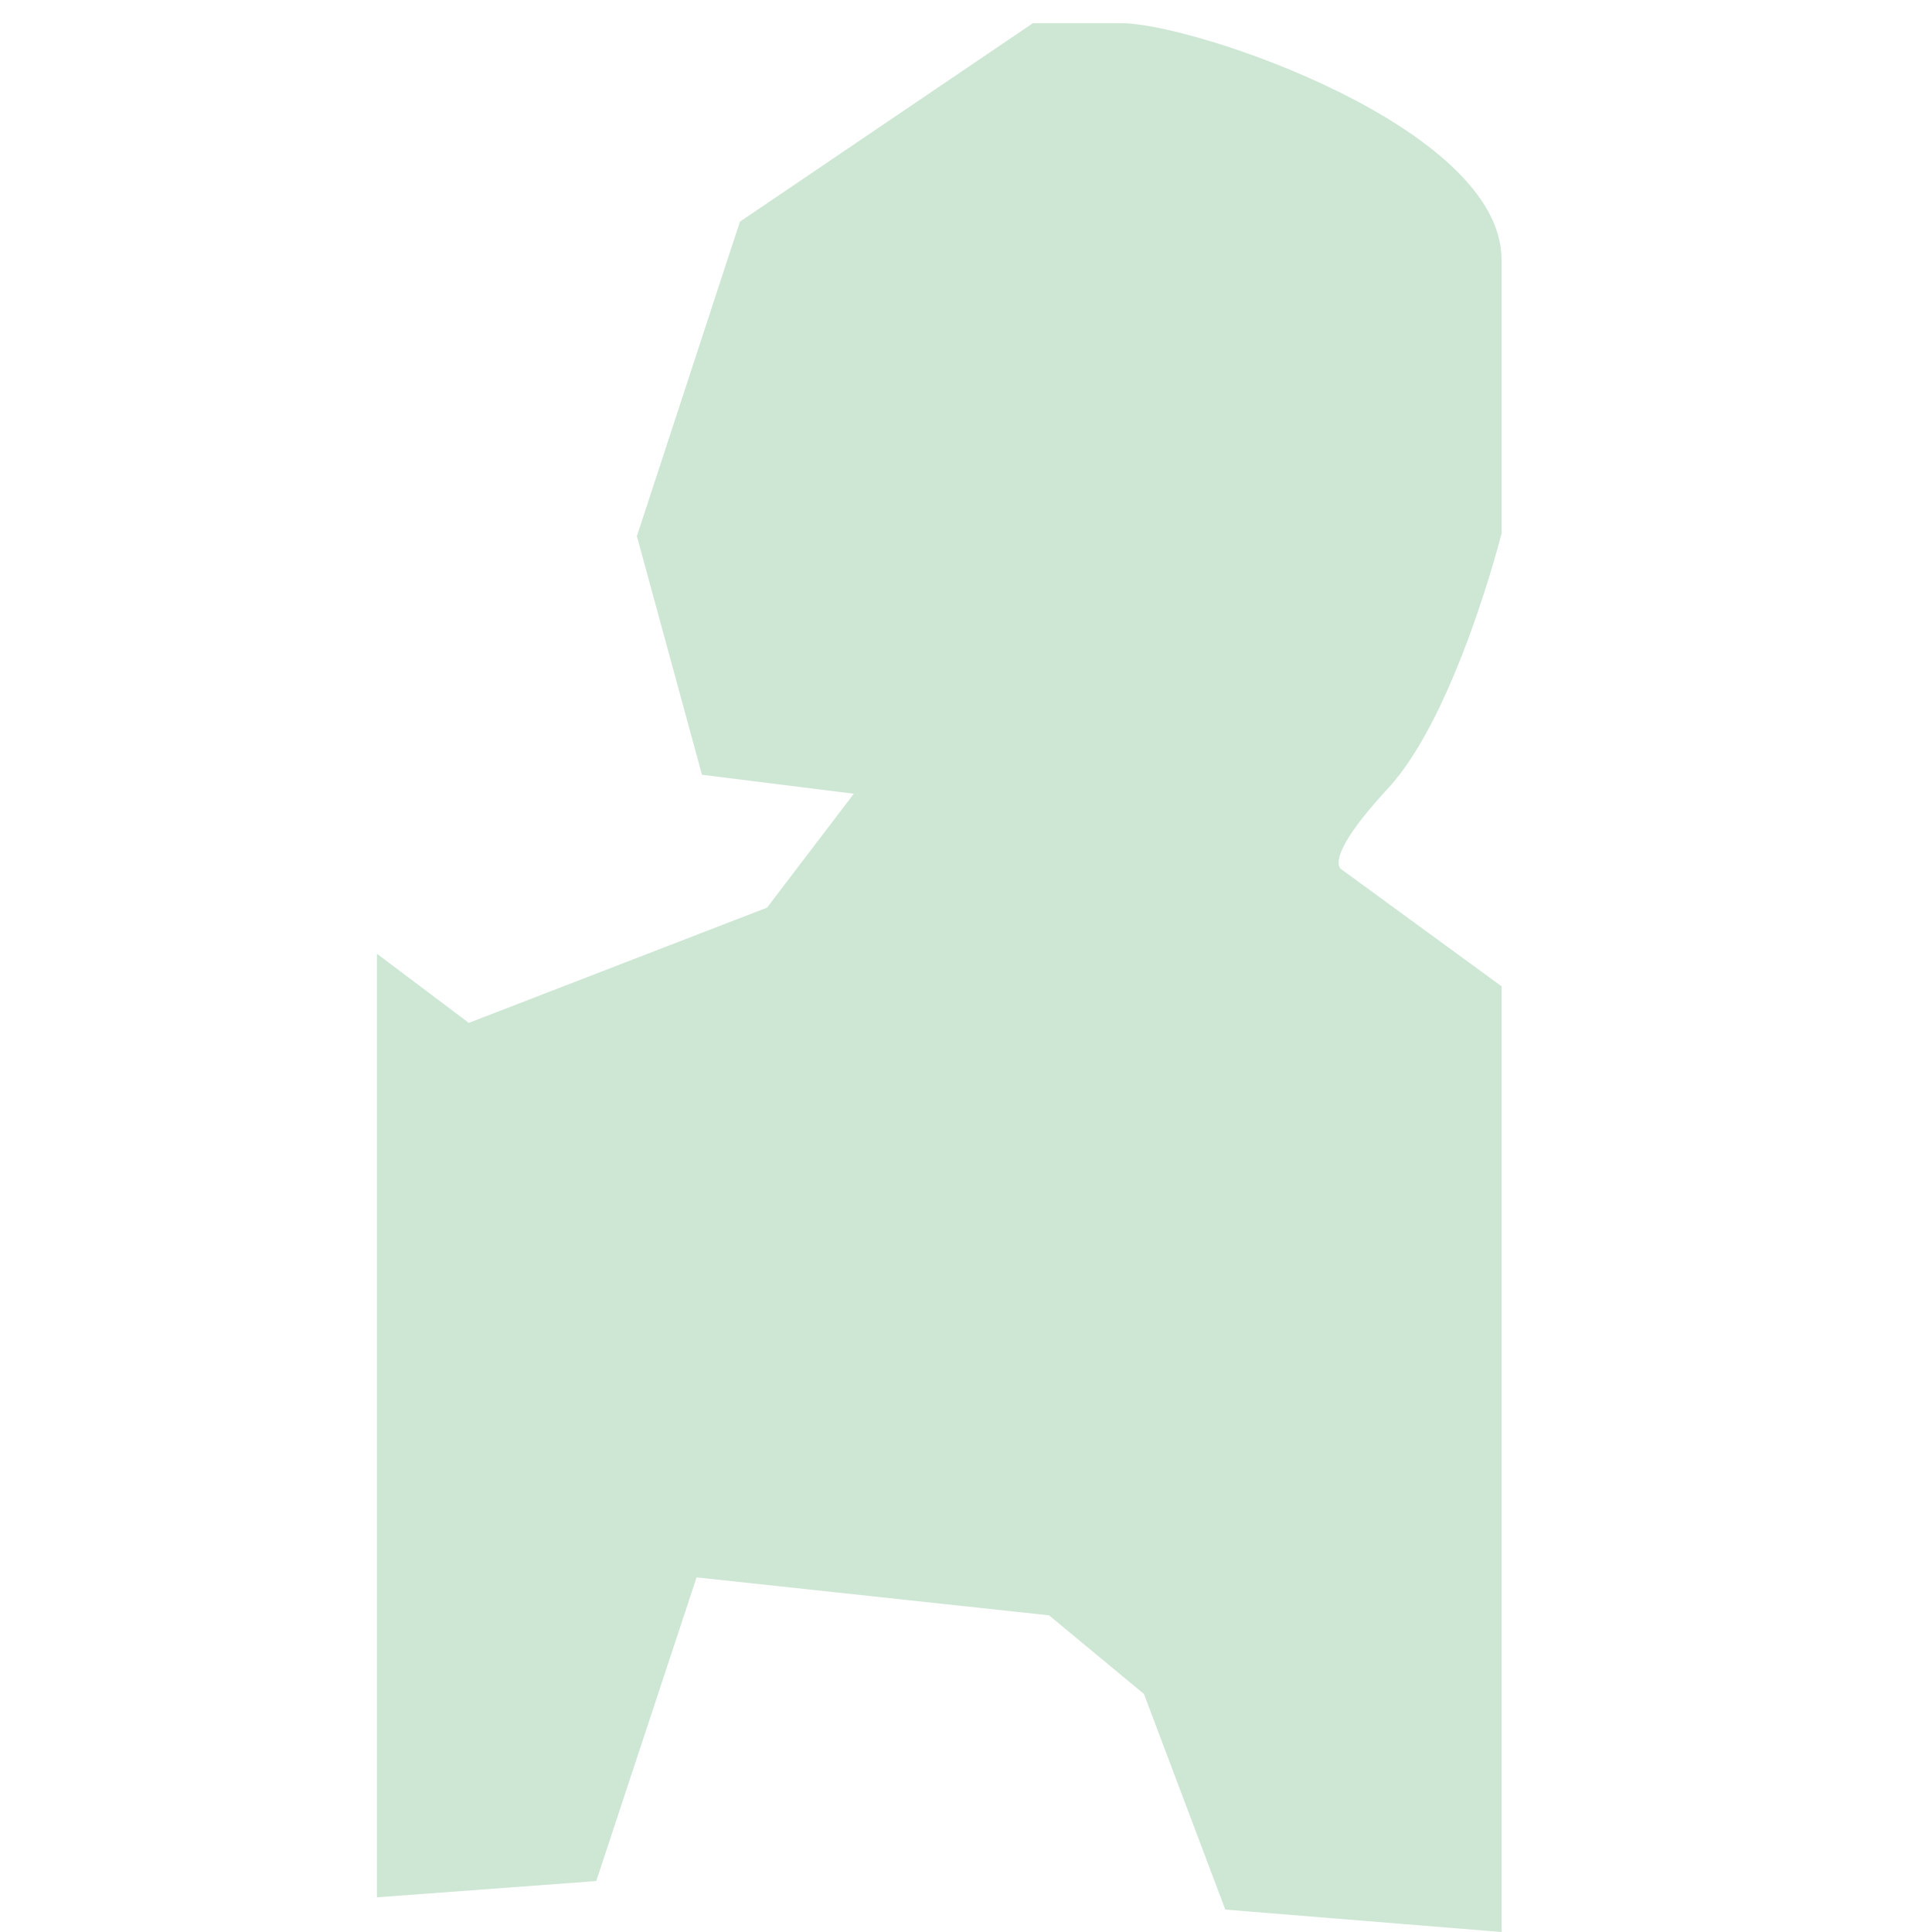
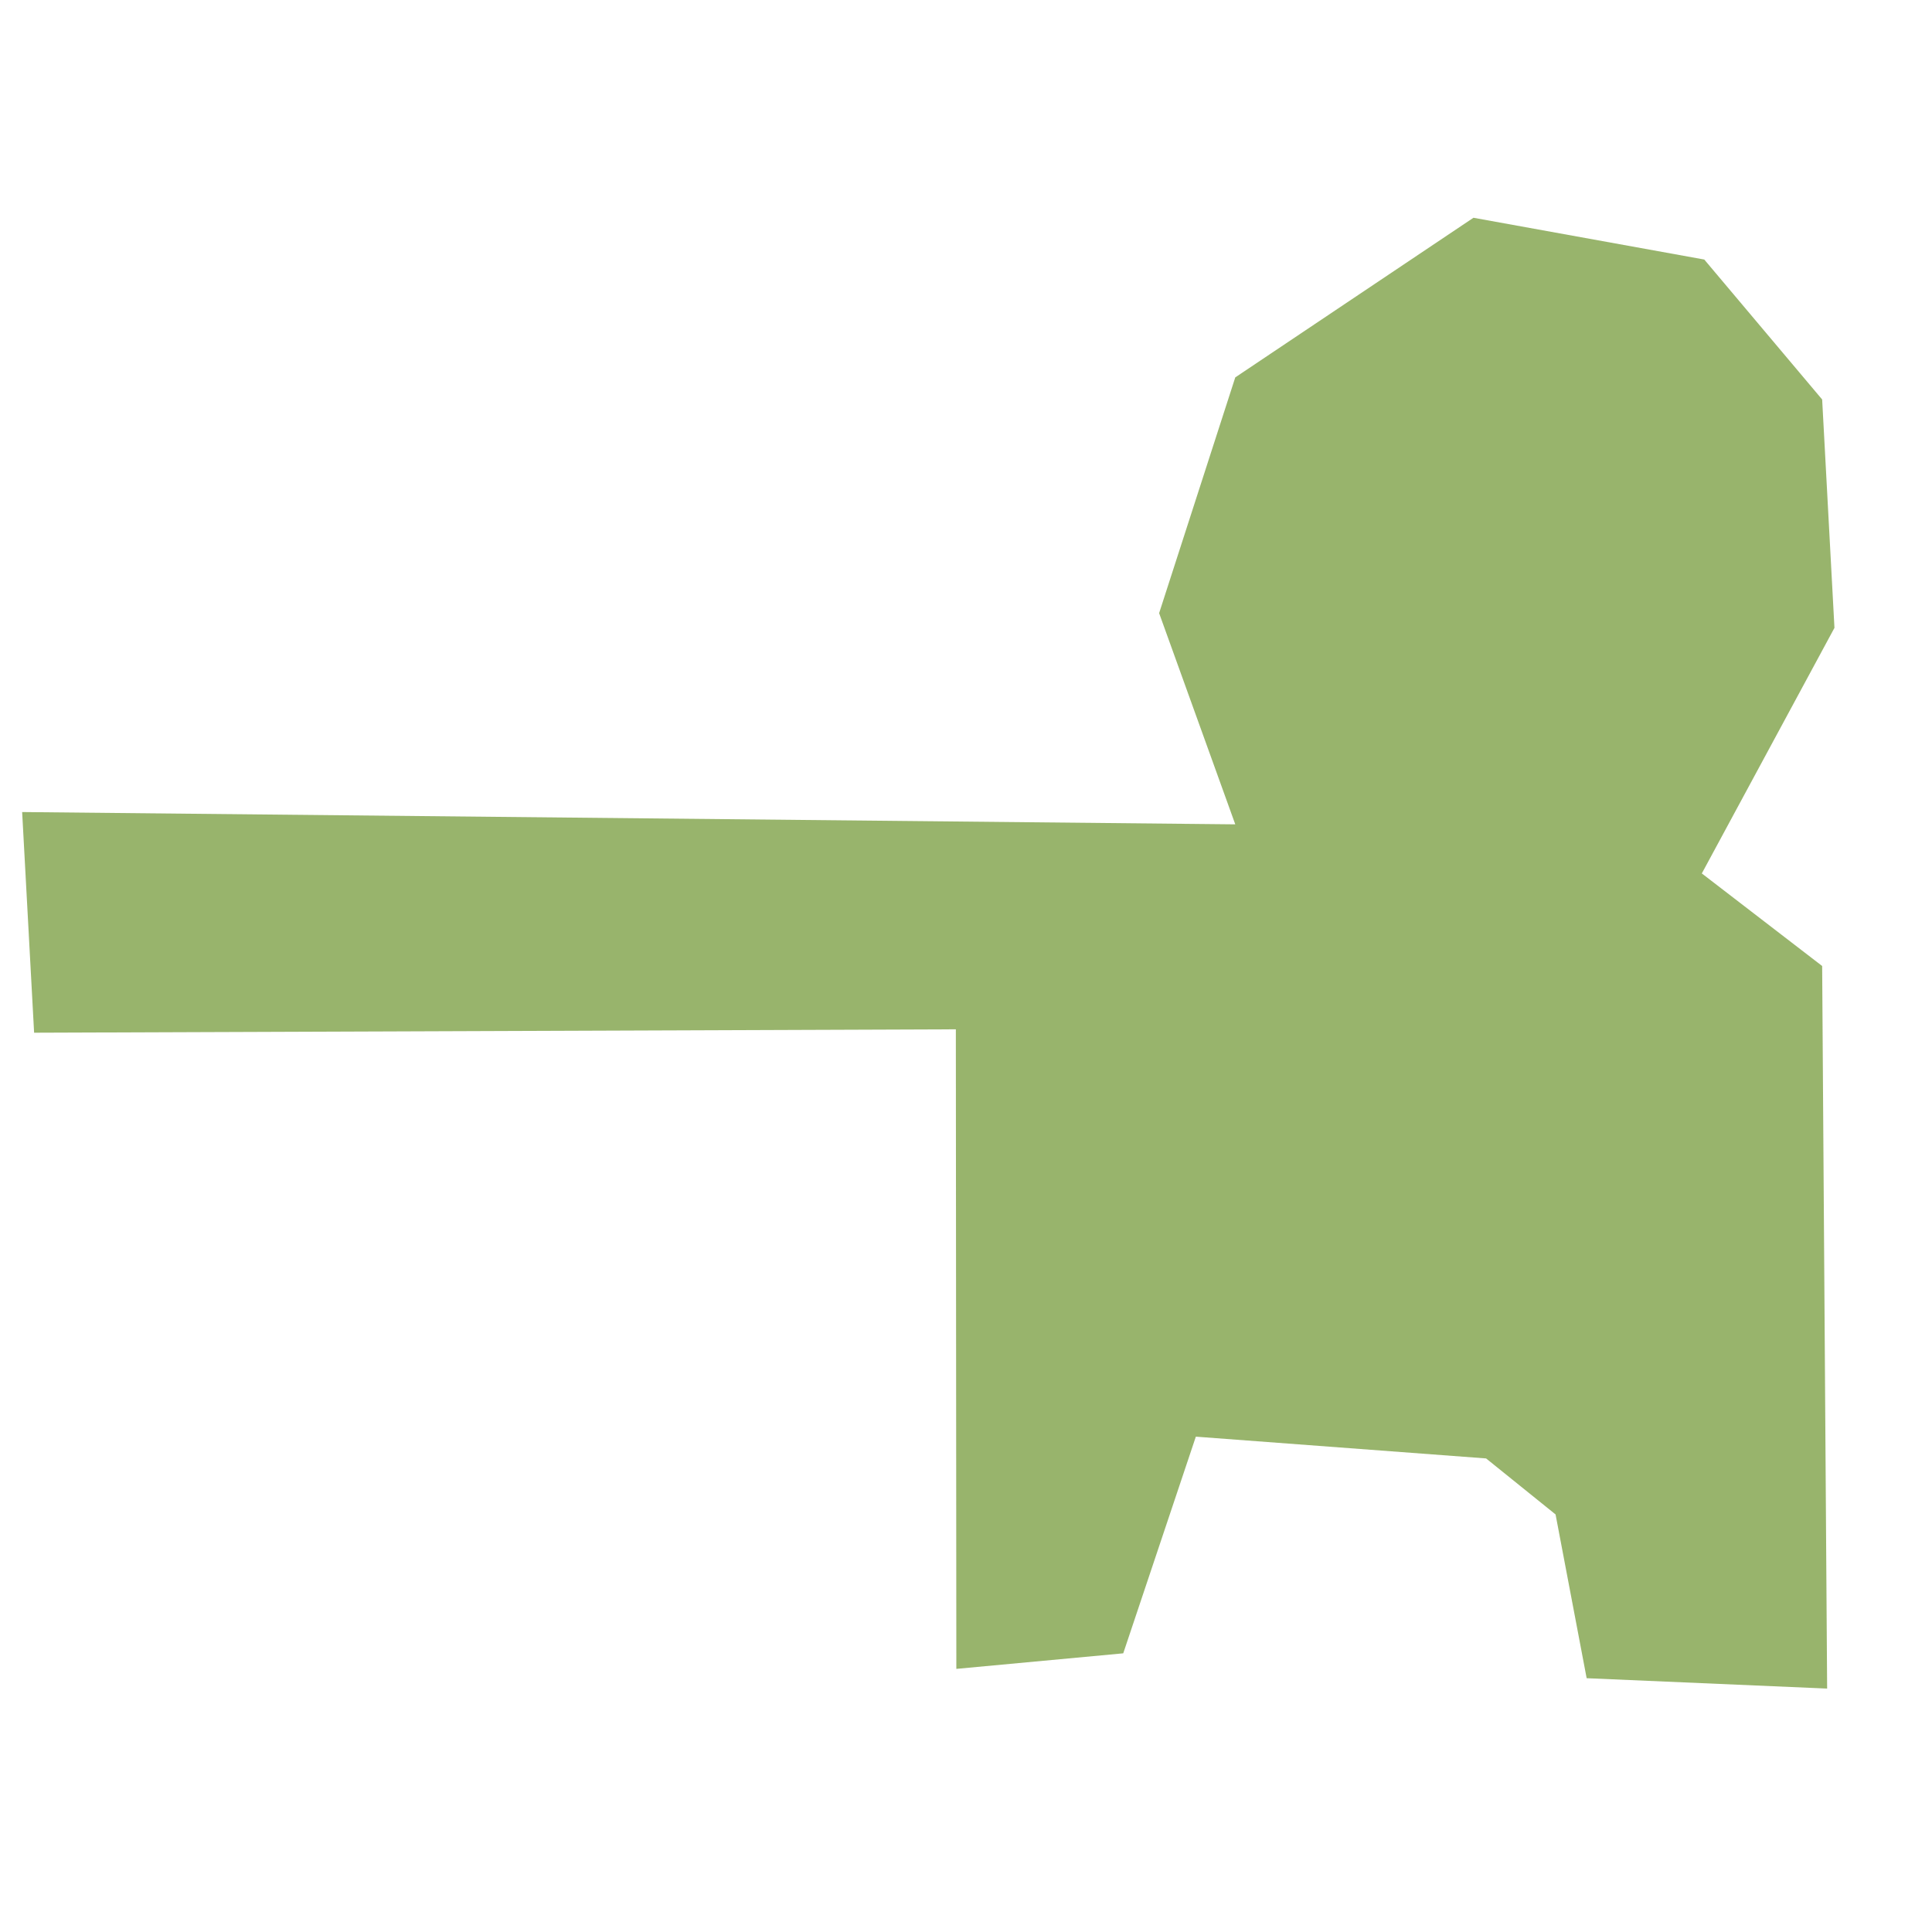
<svg xmlns="http://www.w3.org/2000/svg" id="_レイヤー_2" data-name="レイヤー 2" viewBox="0 0 512 512">
  <defs>
    <style>
      .cls-1 {
-         fill: #b8ddc2;
-         opacity: .7;
+         fill: #6e9530;
+         opacity: .71;
      }
    </style>
  </defs>
-   <path class="cls-1" d="M297.42,6.16c18.68,0,100.51,27.44,100.51,62.65v72.57s-12.13,48.15-30.09,67.55-12.22,21.55-12.22,21.55l42.31,30.9v250.62l-73.21-5.94-21.56-57.14-25.15-20.84-93.41-10.06-26.59,80.48-58.12,4.31v-250.06l24.35,18.32,79.04-30.54,22.99-30.18-40.24-5.03-17.25-63.23,27.31-83.35L273.71,6.16h23.71Z" />
+   <polygon class="cls-1" points="5.87 215.2 327.36 218.46 307.18 162.49 327.36 100.01 390.48 57.71 451.65 68.78 482.89 105.87 486.15 166.39 451 231.47 482.89 256 484.21 447.49 420.48 444.74 412.24 401.34 393.83 386.5 316.91 380.73 297.67 438.15 253.44 442.27 253.31 272.78 9.04 273.68 5.87 215.2" />
</svg>
